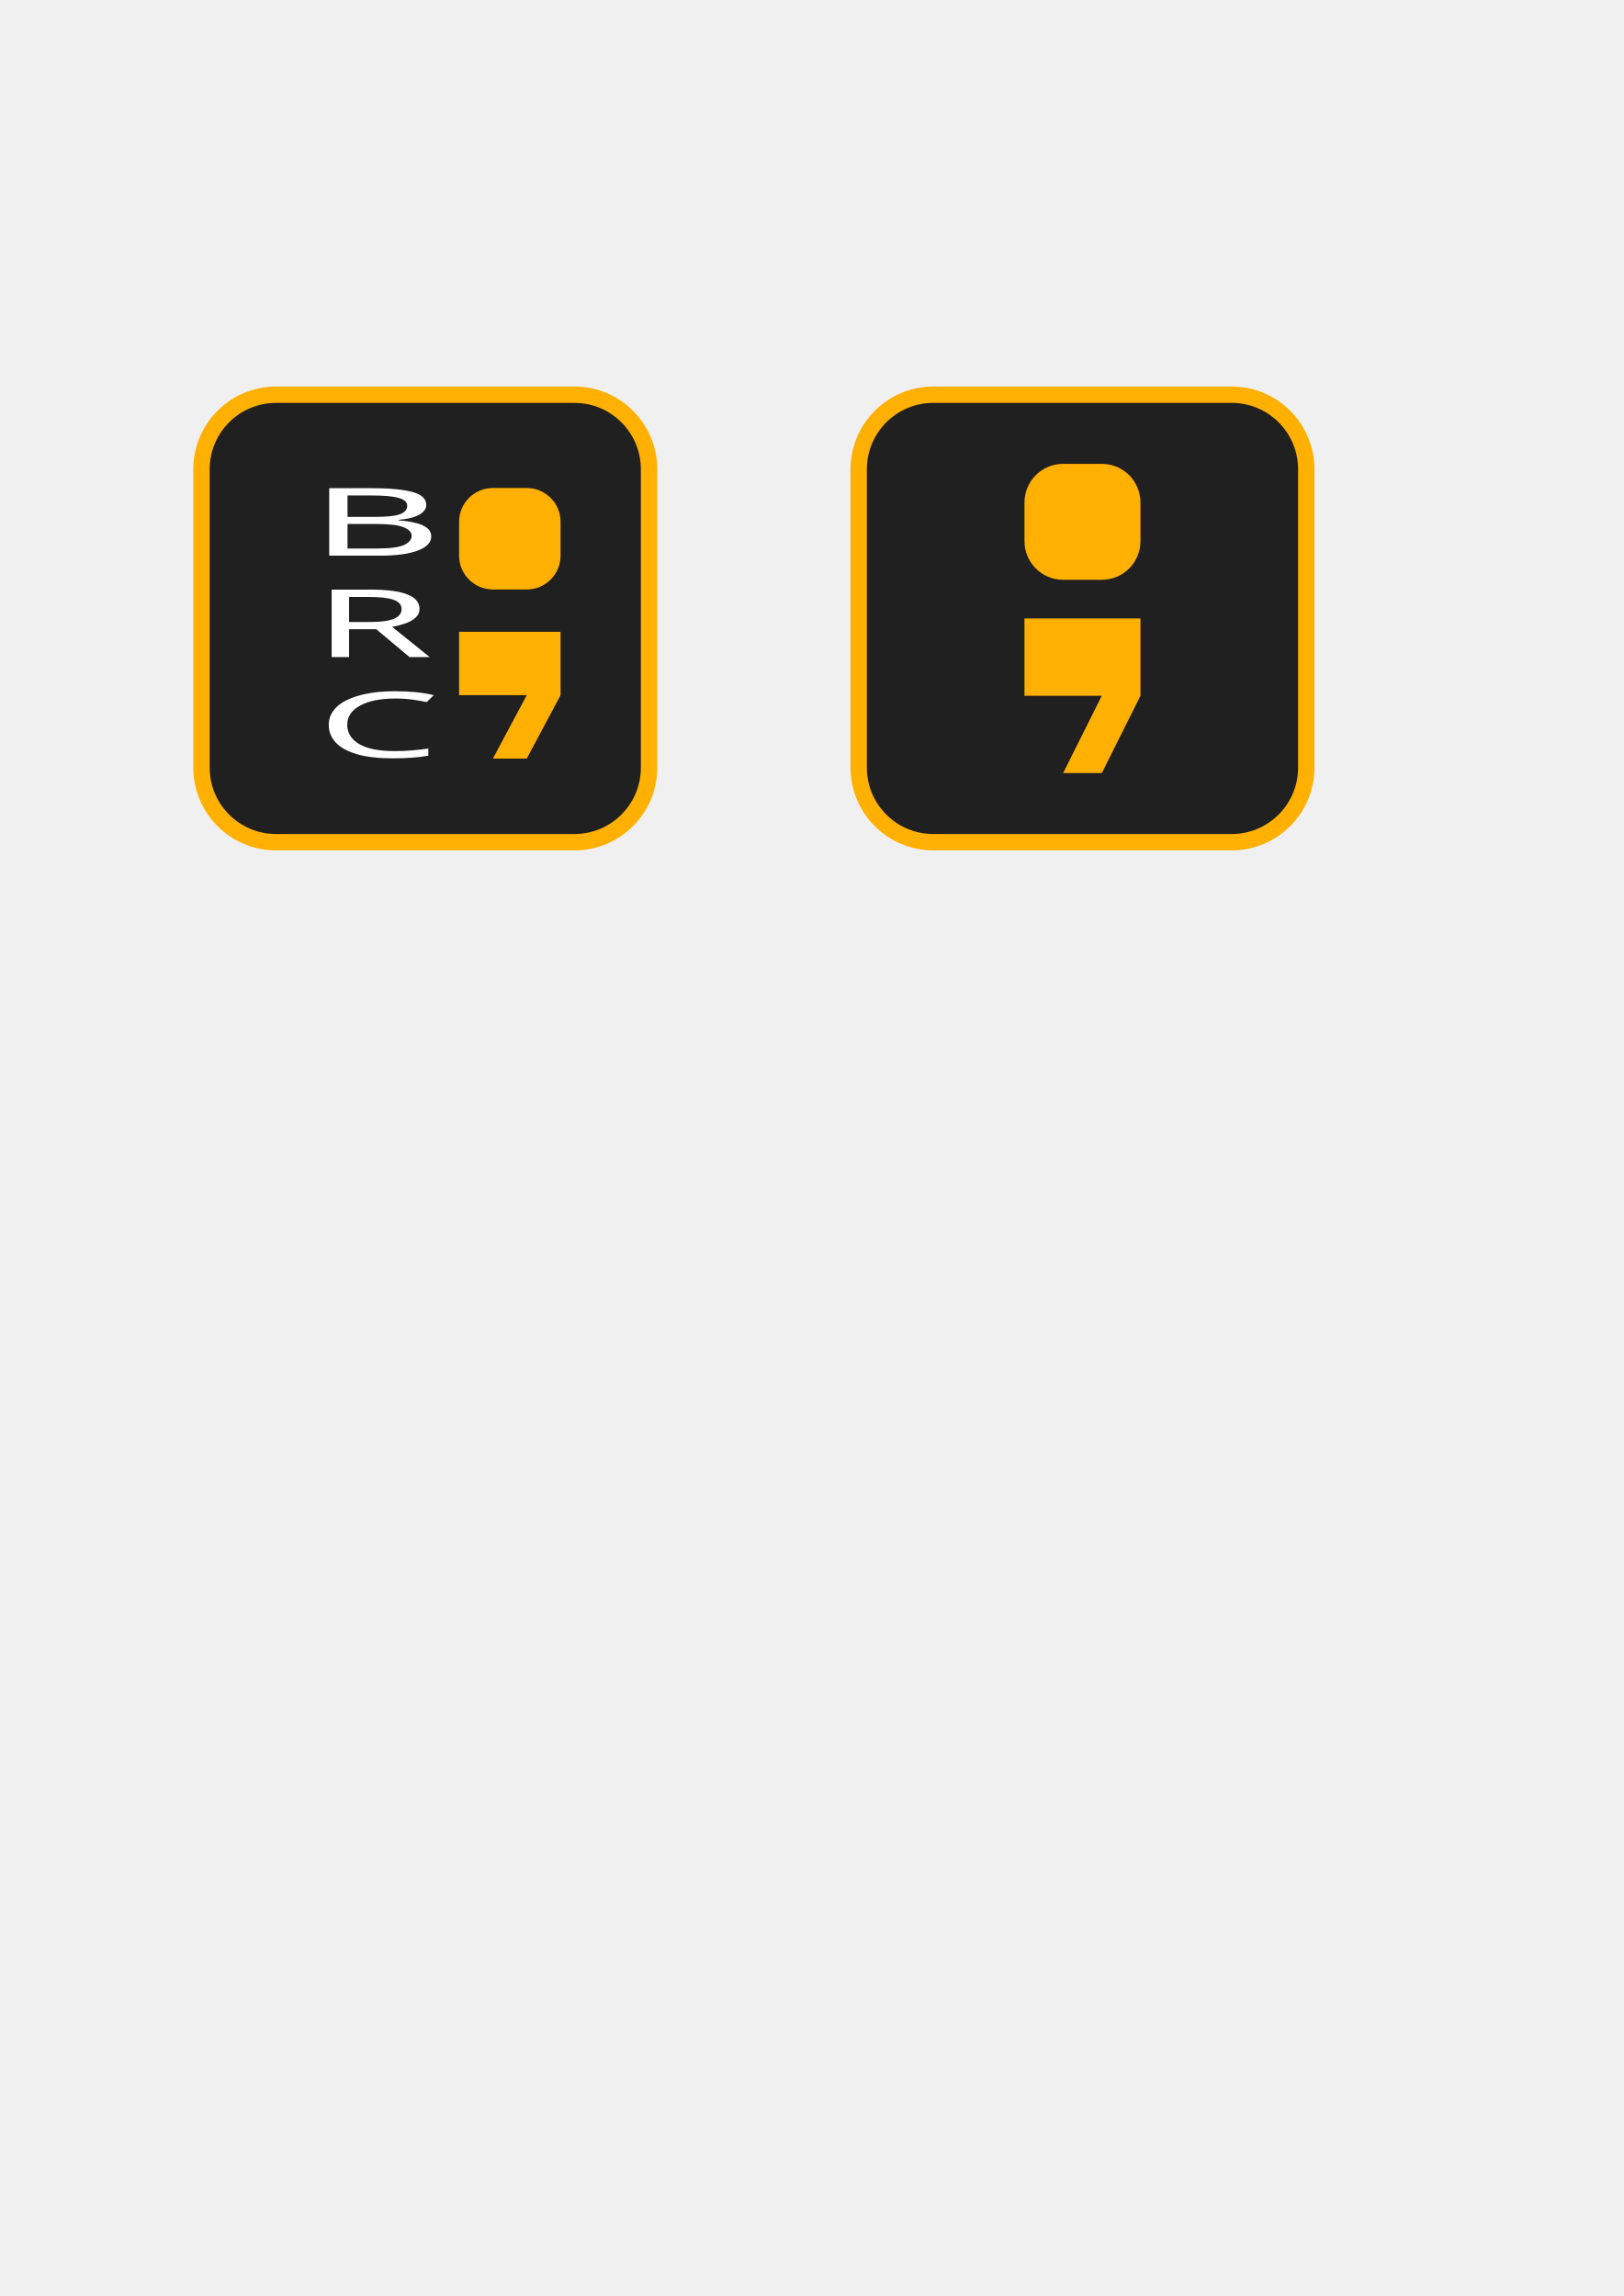
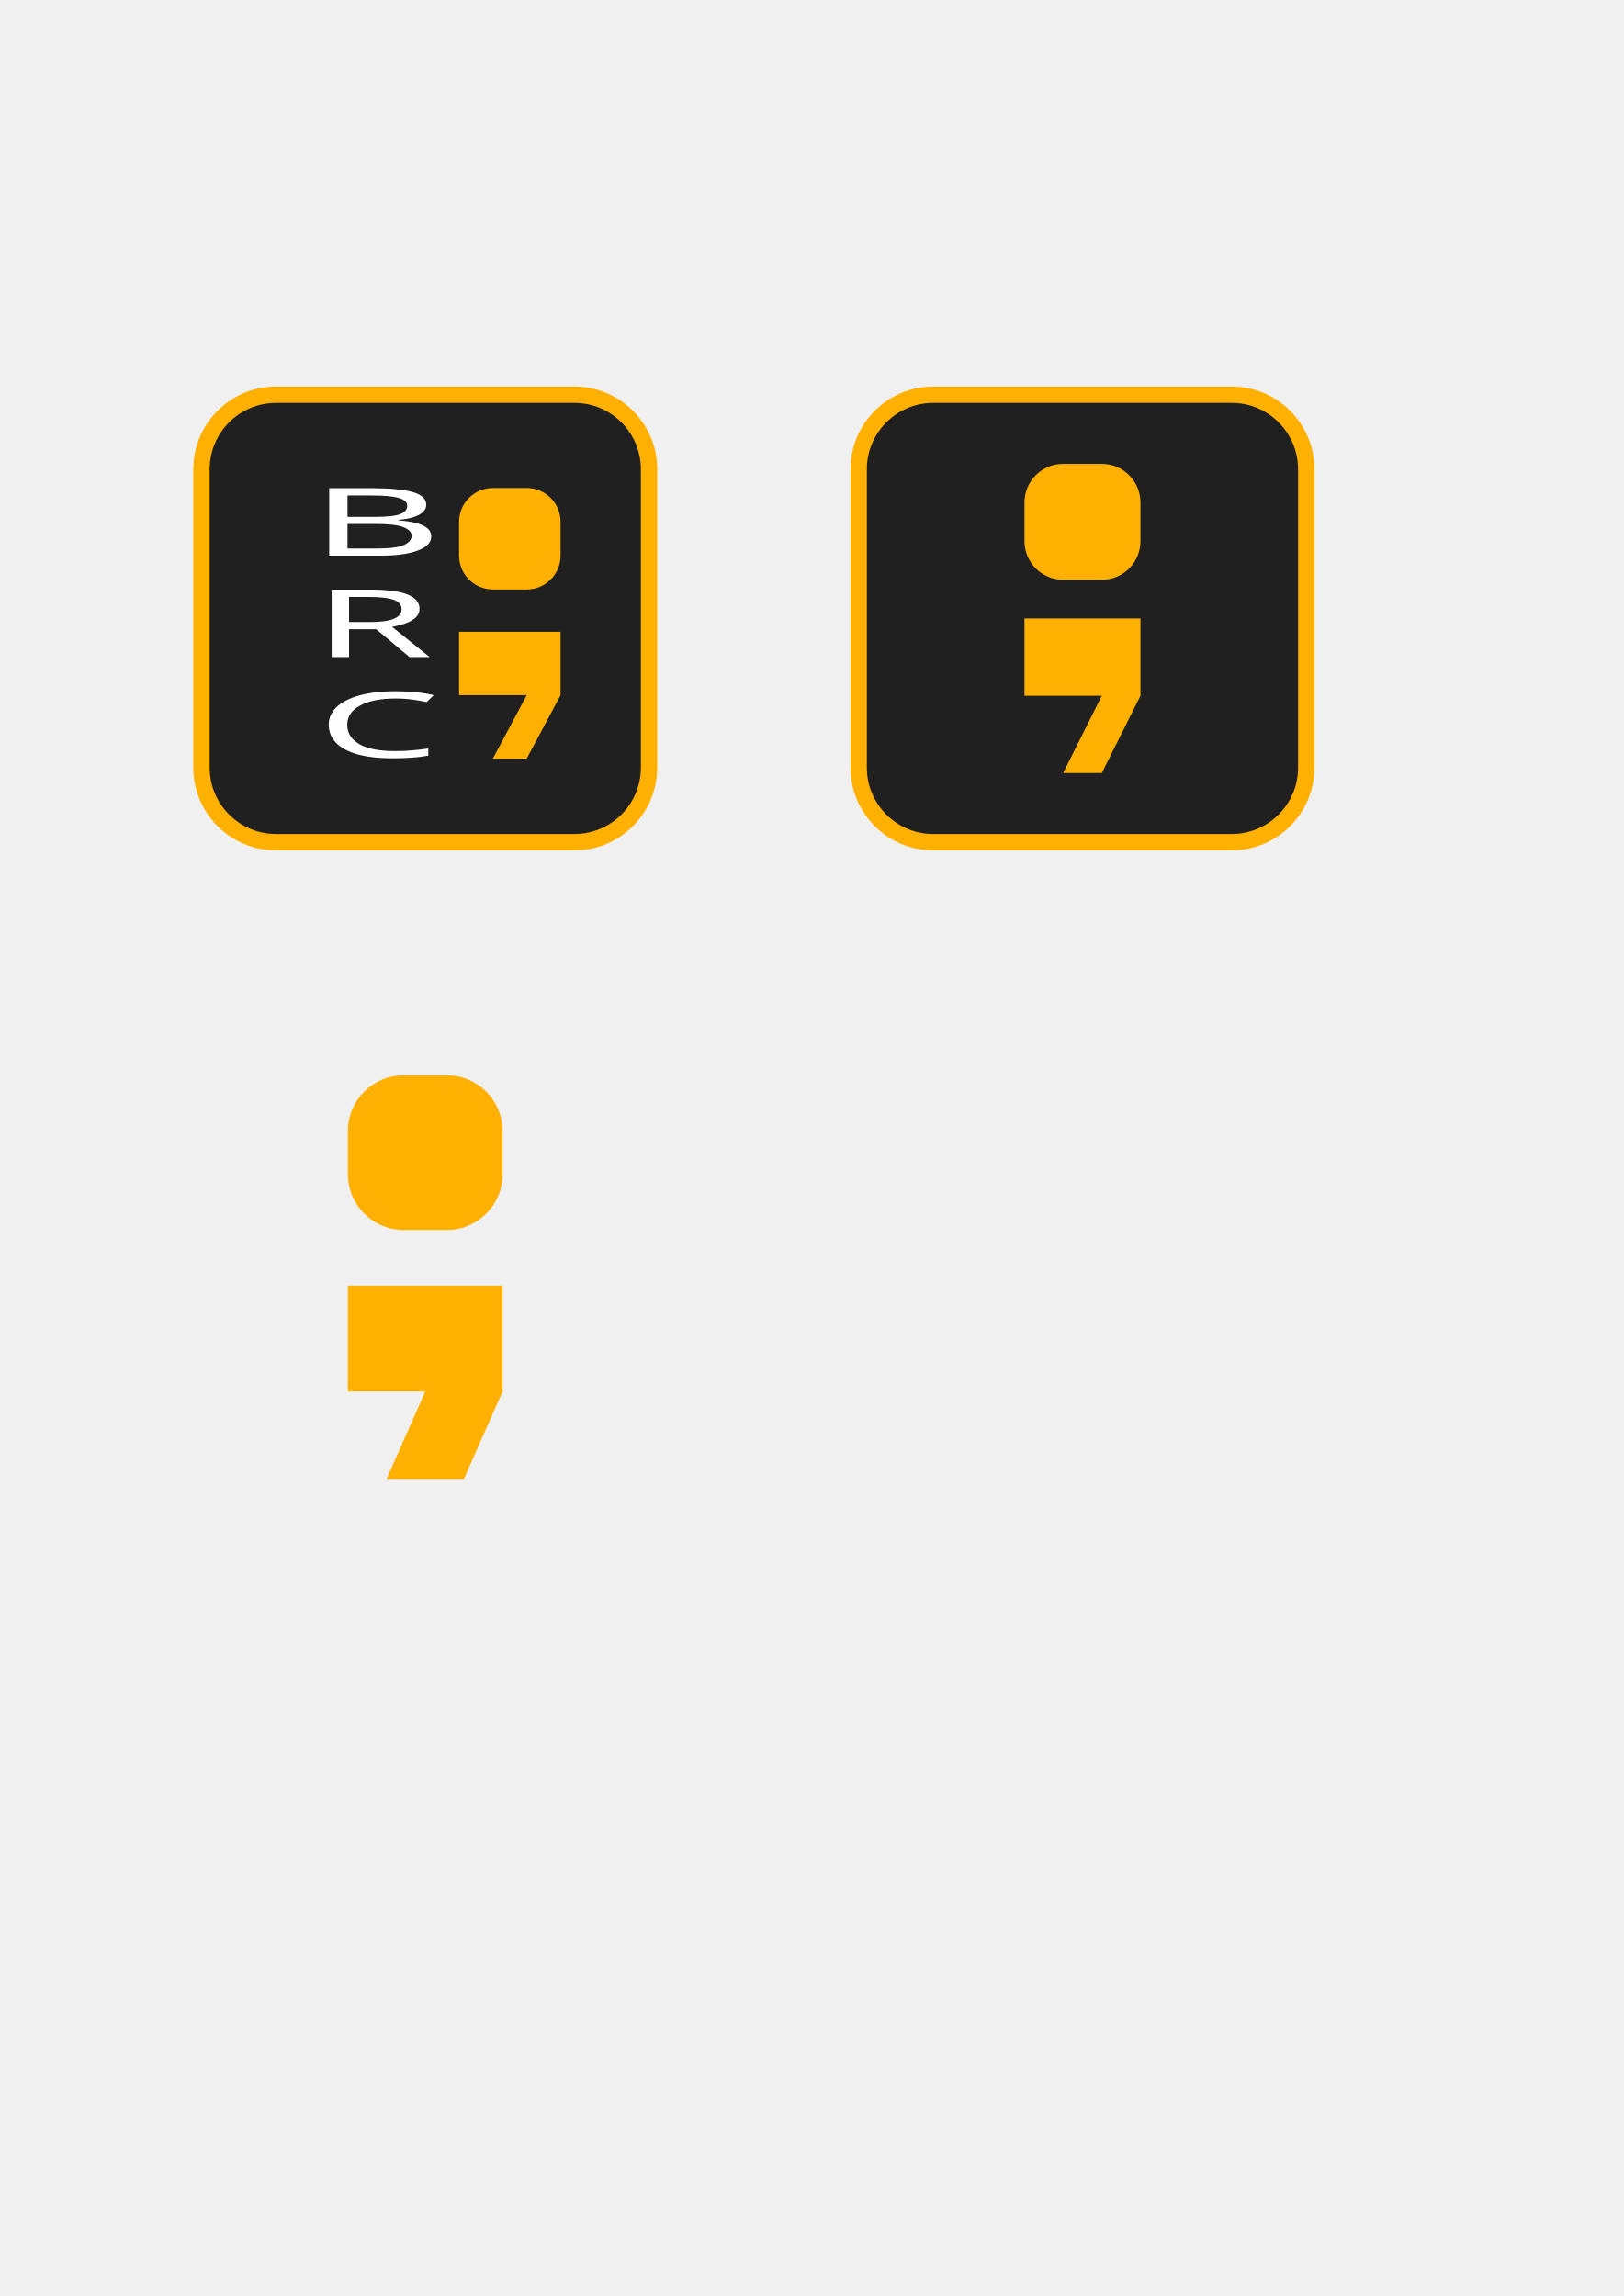
<svg xmlns="http://www.w3.org/2000/svg" xmlns:xlink="http://www.w3.org/1999/xlink" width="210mm" height="297mm" viewBox="0 0 210 297" version="1.1" id="svg1">
  <defs id="defs1">
    <linearGradient id="linearGradient10">
      <stop style="stop-color:#000000;stop-opacity:0;" offset="0" id="stop10" />
      <stop style="stop-color:#ffffff;stop-opacity:1;" offset="1" id="stop11" />
    </linearGradient>
    <linearGradient xlink:href="#linearGradient10" id="linearGradient11" x1="25" y1="50" x2="85" y2="110" gradientUnits="userSpaceOnUse" gradientTransform="translate(-1.2785706e-6)" />
    <clipPath clipPathUnits="userSpaceOnUse" id="clipPath3">
      <rect style="display:inline;fill:#ffffff;fill-opacity:1;stroke:#ffb000;stroke-width:0;stroke-linecap:butt;stroke-linejoin:miter;stroke-dasharray:none;stroke-opacity:1;paint-order:fill markers stroke" id="rect3" width="60" height="60" x="25" y="50" ry="10" />
    </clipPath>
  </defs>
+   <g id="layer2">
+     <rect style="display:none;opacity:0.866;fill:#000000;stroke:none;stroke-width:2.117;stroke-dasharray:none;paint-order:fill markers stroke" id="rect2" width="60" height="60" x="-61.022" y="135" ry="0" transform="translate(86.02227)" />
+     <path style="display:inline;fill:#ffb000;fill-opacity:1;stroke-width:0.342;stroke-dasharray:none" d="m 45,166.304 h 20 l -10e-7,13.696 -5,11.304 -8.333,1e-5 -1.667,-1e-5 5,-11.304 h -10 z" id="path2" />
+     <rect style="display:inline;fill:#ffb000;fill-opacity:1;stroke-width:0.353" id="rect4" width="20" height="20" x="45" y="139.099" ry="7.205" />
+   </g>
  <g id="g13" style="display:inline" transform="translate(86.02227)">
    <rect style="display:inline;fill:#202020;fill-opacity:1;stroke:#ffb000;stroke-width:2.114;stroke-linecap:butt;stroke-linejoin:miter;stroke-dasharray:none;stroke-opacity:1;paint-order:fill markers stroke" id="rect13" width="57.886" height="57.886" x="25.035" y="51.057" ry="9.648" />
    <path style="display:inline;fill:#ffb000;fill-opacity:1;stroke-width:0.265;stroke-dasharray:none" d="m 46.478,80 h 15 v 10 l -5,10 h -5 v 0 l 5,-10 h -10 z" id="path14" />
    <rect style="display:inline;fill:#ffb000;fill-opacity:1;stroke-width:0.265" id="rect14" width="15" height="15" x="46.478" y="60" ry="5" />
  </g>
  <g id="layer1">
    <rect style="display:inline;fill:#202020;fill-opacity:1;stroke:#ffb000;stroke-width:2.117;stroke-linecap:butt;stroke-linejoin:miter;stroke-dasharray:none;stroke-opacity:1;paint-order:fill markers stroke" id="rect9" width="57.885" height="57.885" x="26.058" y="51.058" ry="9.647" />
    <rect style="display:inline;fill:#ffb000;fill-opacity:1;stroke-width:0.232" id="rect1" width="13.125" height="13.125" x="59.375" y="63.125" ry="4.375" />
    <path style="fill:#ffb000;fill-opacity:1;stroke-width:0.224;stroke-dasharray:none" d="m 59.375,81.723 h 13.125 v 8.201 l -4.375,8.201 h -4.375 v 0 l 4.375,-8.201 h -8.75 z" id="path1" />
    <text xml:space="preserve" style="font-style:normal;font-variant:normal;font-weight:normal;font-stretch:normal;font-size:17.231px;line-height:0;font-family:'Gill Sans';-inkscape-font-specification:'Gill Sans, Normal';font-variant-ligatures:normal;font-variant-caps:normal;font-variant-numeric:normal;font-variant-east-asian:normal;letter-spacing:0.699px;word-spacing:0px;writing-mode:lr-tb;direction:rtl;fill:#ffffff;fill-opacity:1;stroke-width:0.175" x="38.295" y="142.91" id="text9" transform="scale(1.45864,0.6855704)">
      <tspan id="tspan9" style="font-style:normal;font-variant:normal;font-weight:normal;font-stretch:normal;font-size:17.231px;font-family:'Arial Black';-inkscape-font-specification:'Arial Black, Normal';font-variant-ligatures:normal;font-variant-caps:normal;font-variant-numeric:normal;font-variant-east-asian:normal;fill:#ffffff;stroke-width:0.175" x="38.994" y="142.91">C</tspan>
    </text>
    <text xml:space="preserve" style="font-style:normal;font-variant:normal;font-weight:normal;font-stretch:normal;font-size:17.43px;line-height:0;font-family:'Gill Sans';-inkscape-font-specification:'Gill Sans, Normal';font-variant-ligatures:normal;font-variant-caps:normal;font-variant-numeric:normal;font-variant-east-asian:normal;letter-spacing:0.707px;word-spacing:0px;writing-mode:lr-tb;direction:rtl;fill:#ffffff;fill-opacity:1;stroke-width:0.177" x="38.529" y="121.204" id="text8" transform="scale(1.425933,0.7012953)">
      <tspan id="tspan8" style="font-style:normal;font-variant:normal;font-weight:normal;font-stretch:normal;font-size:17.43px;font-family:'Arial Black';-inkscape-font-specification:'Arial Black, Normal';font-variant-ligatures:normal;font-variant-caps:normal;font-variant-numeric:normal;font-variant-east-asian:normal;fill:#ffffff;stroke-width:0.177" x="39.235" y="121.204">R</tspan>
    </text>
    <text xml:space="preserve" style="font-style:normal;font-variant:normal;font-weight:normal;font-stretch:normal;font-size:17.981px;line-height:0;font-family:'Arial Black';-inkscape-font-specification:'Arial Black, Normal';font-variant-ligatures:normal;font-variant-caps:normal;font-variant-numeric:normal;font-variant-east-asian:normal;letter-spacing:0.729px;word-spacing:0px;writing-mode:lr-tb;direction:rtl;fill:#ffffff;fill-opacity:1;stroke-width:0.182" x="38.153" y="105.728" id="text6" transform="scale(1.470998,0.6798104)">
      <tspan id="tspan6" style="font-style:normal;font-variant:normal;font-weight:normal;font-stretch:normal;font-size:17.981px;font-family:'Arial Black';-inkscape-font-specification:'Arial Black, Normal';font-variant-ligatures:normal;font-variant-caps:normal;font-variant-numeric:normal;font-variant-east-asian:normal;fill:#ffffff;stroke-width:0.182" x="38.882" y="105.728">B</tspan>
    </text>
    <rect style="display:none;opacity:0.25;fill:url(#linearGradient11);fill-opacity:1;stroke-width:0.265;stroke-dasharray:none" id="rect9-3" width="60" height="60" x="25" y="50" clip-path="url(#clipPath3)" />
  </g>
</svg>
